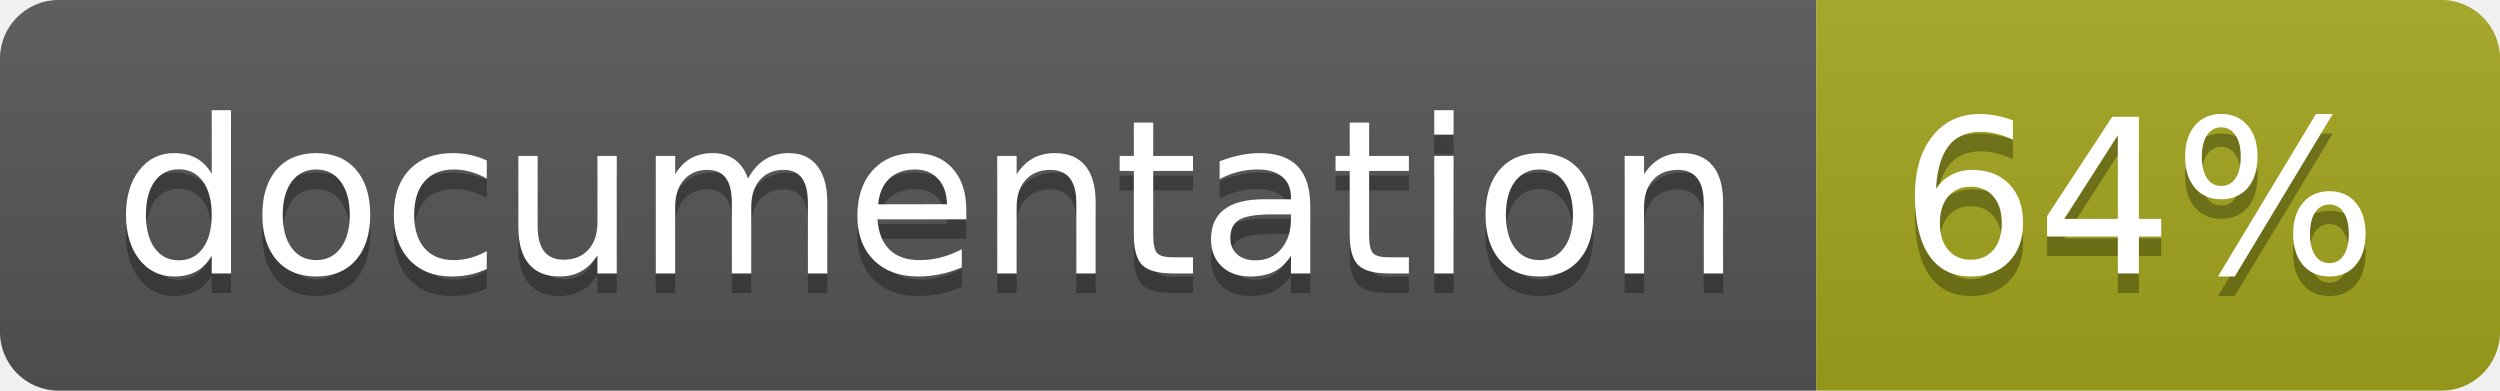
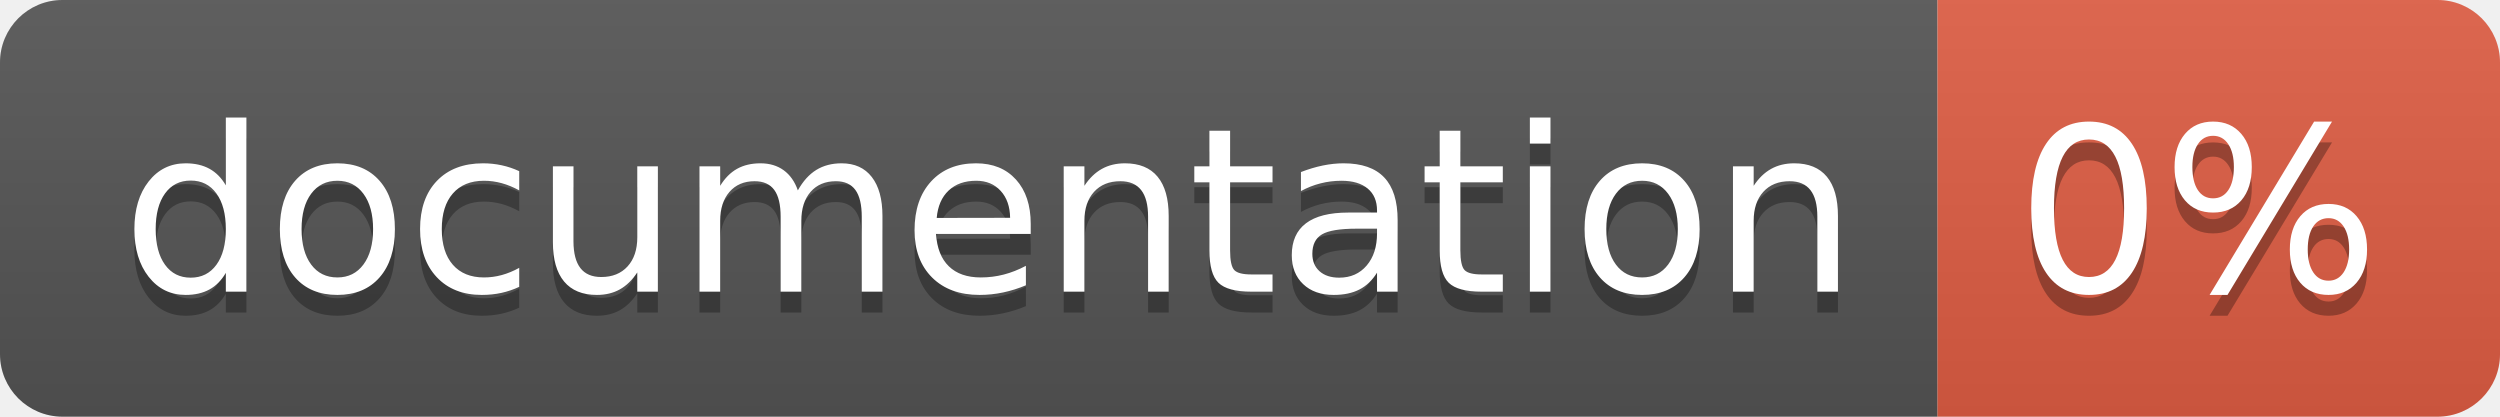
- <svg xmlns="http://www.w3.org/2000/svg" width="128" height="20">
+ <svg xmlns="http://www.w3.org/2000/svg" width="120" height="20">
  <linearGradient id="b" x2="0" y2="100%">
    <stop offset="0" stop-color="#bbb" stop-opacity=".1" />
    <stop offset="1" stop-opacity=".1" />
  </linearGradient>
  <clipPath id="a">
-     <rect width="128" height="20" rx="3" fill="#fff" />
+     <rect width="120" height="20" rx="3" fill="#fff" />
  </clipPath>
  <g clip-path="url(#a)">
    <path fill="#555" d="M0 0h93v20H0z" />
-     <path fill="#a4a61d" d="M93 0h35v20H93z" />
-     <path fill="url(#b)" d="M0 0h128v20H0z" />
+     <path fill="#e05d44" d="M93 0h27v20H93z" />
+     <path fill="url(#b)" d="M0 0h120v20H0z" />
  </g>
  <g fill="#fff" text-anchor="middle" font-family="DejaVu Sans,Verdana,Geneva,sans-serif" font-size="110">
    <text x="475" y="150" fill="#010101" fill-opacity=".3" transform="scale(.1)" textLength="830">
      documentation
    </text>
    <text x="475" y="140" transform="scale(.1)" textLength="830">
      documentation
    </text>
-     <text x="1095" y="150" fill="#010101" fill-opacity=".3" transform="scale(.1)" textLength="250">
-       64%
+     <text x="1055" y="150" fill="#010101" fill-opacity=".3" transform="scale(.1)" textLength="170">
+       0%
    </text>
-     <text x="1095" y="140" transform="scale(.1)" textLength="250">
-       64%
+     <text x="1055" y="140" transform="scale(.1)" textLength="170">
+       0%
    </text>
  </g>
</svg>
